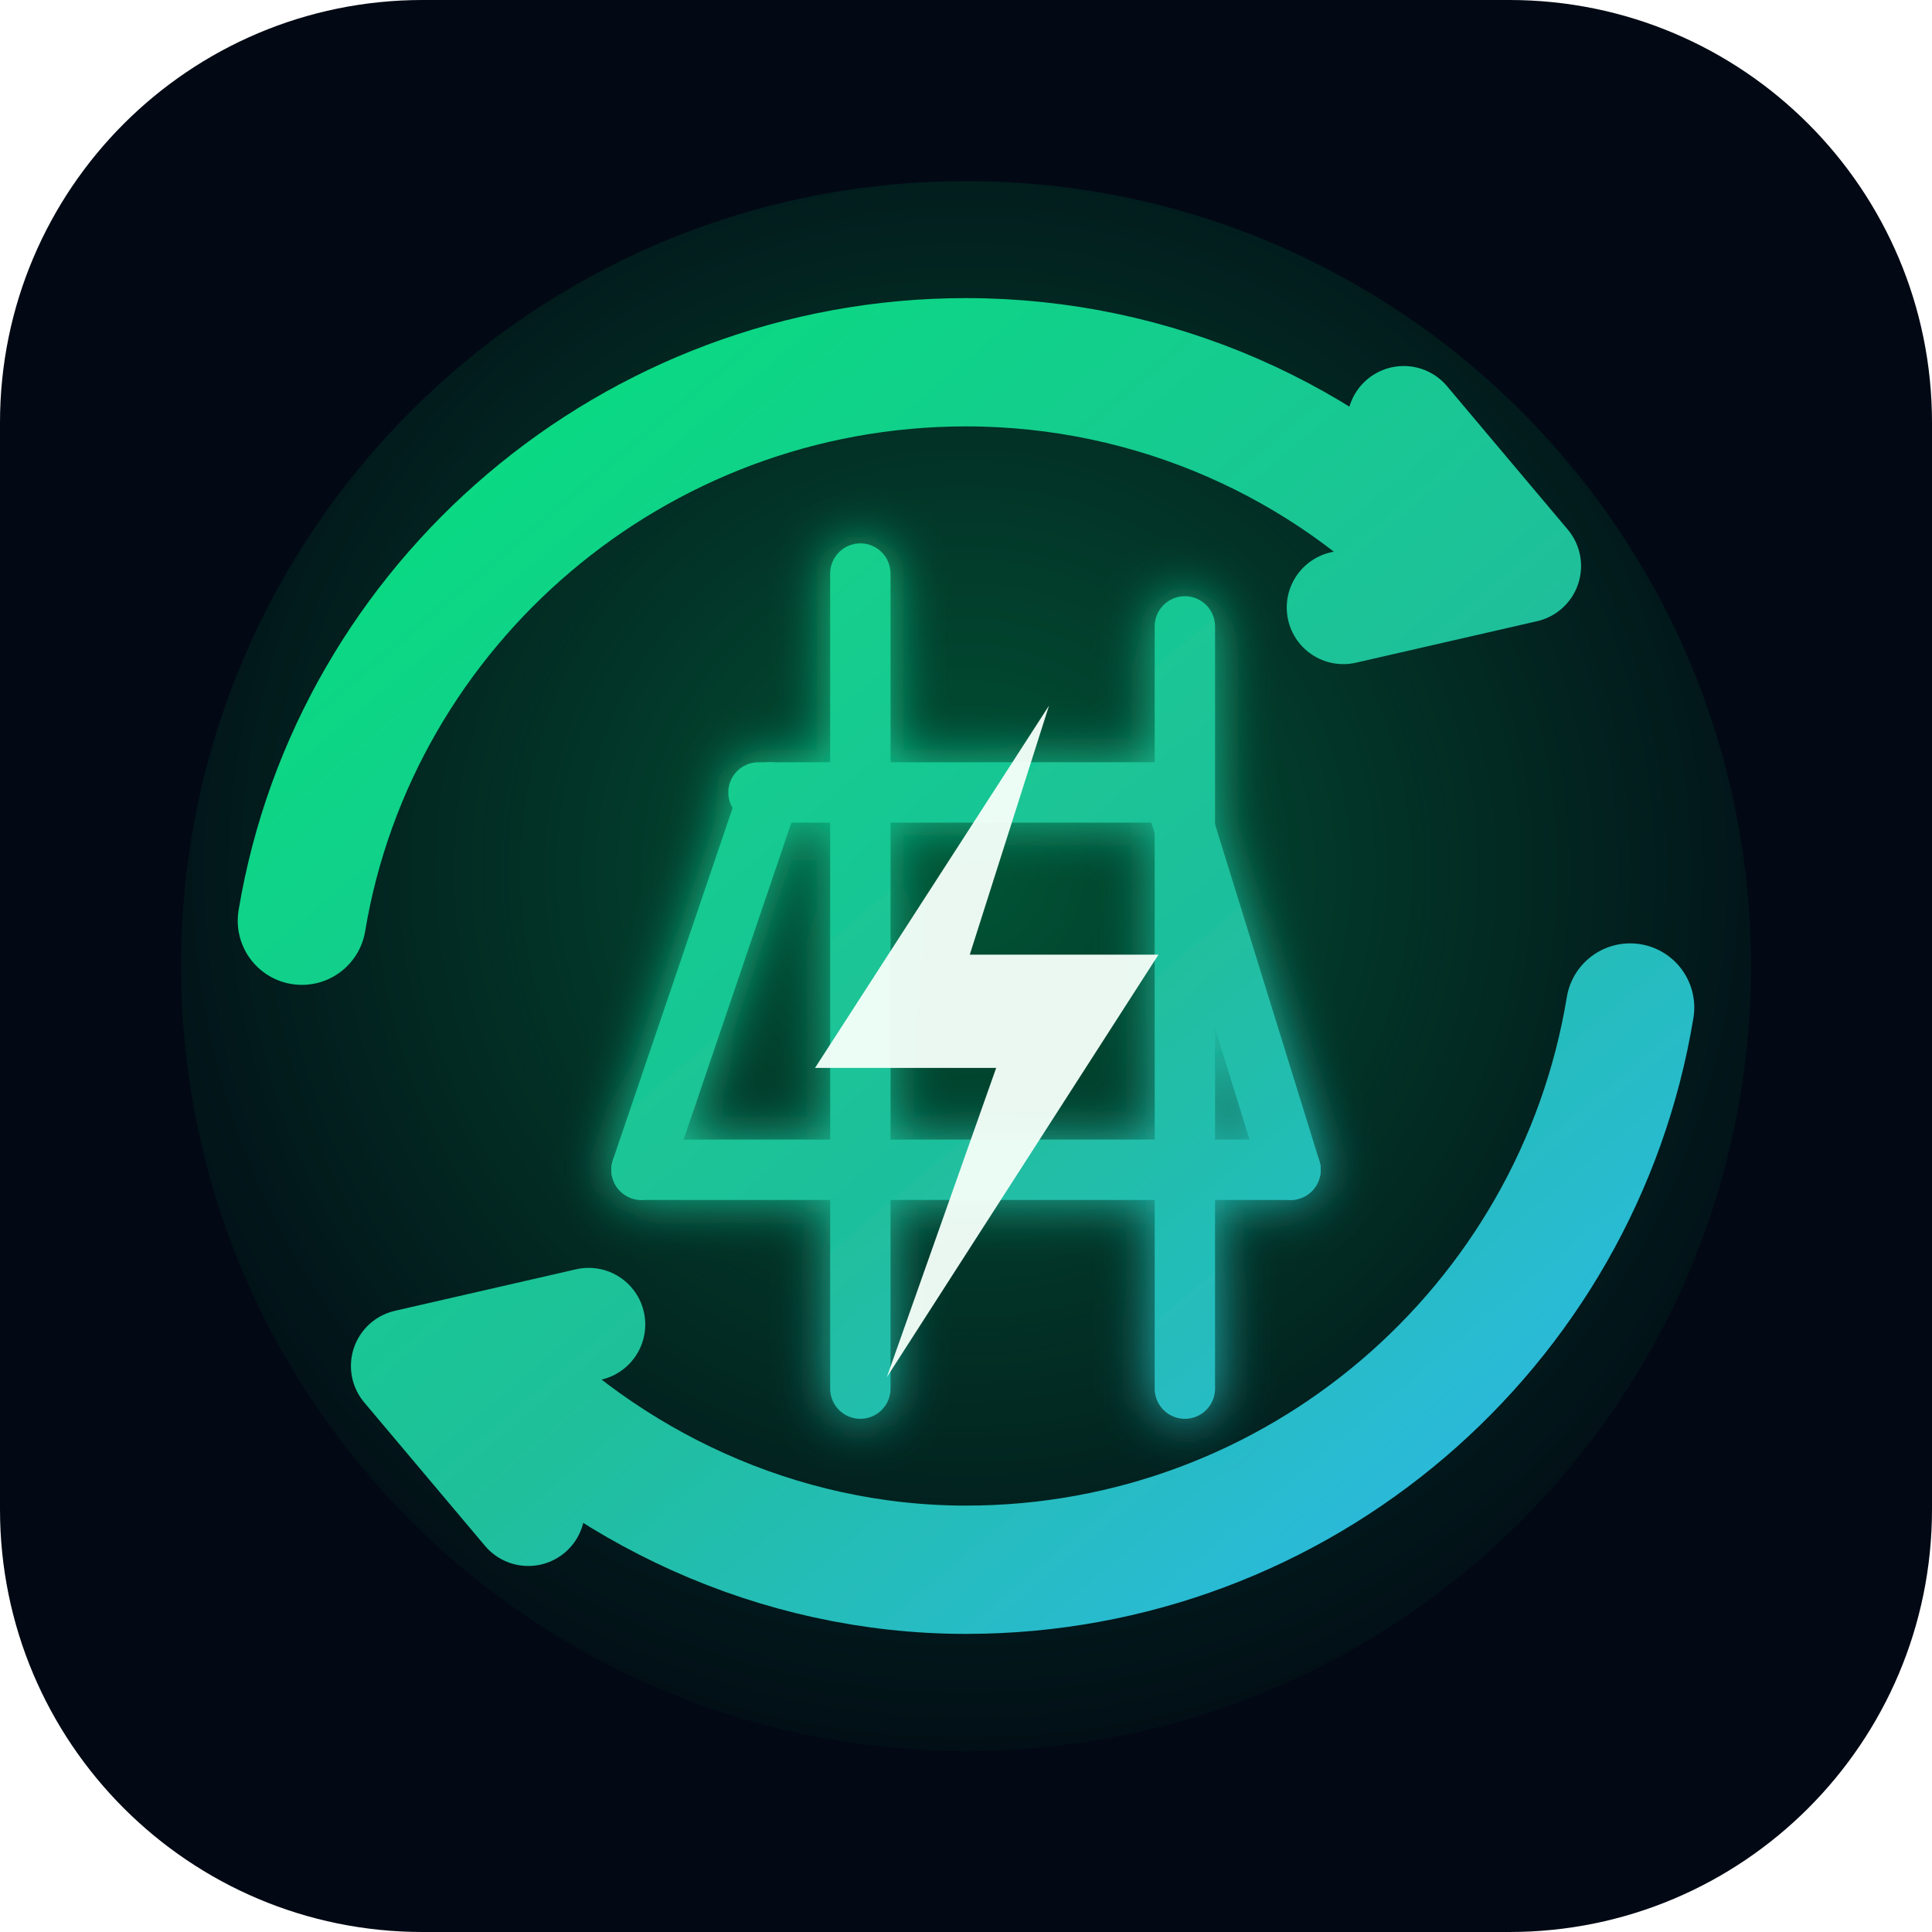
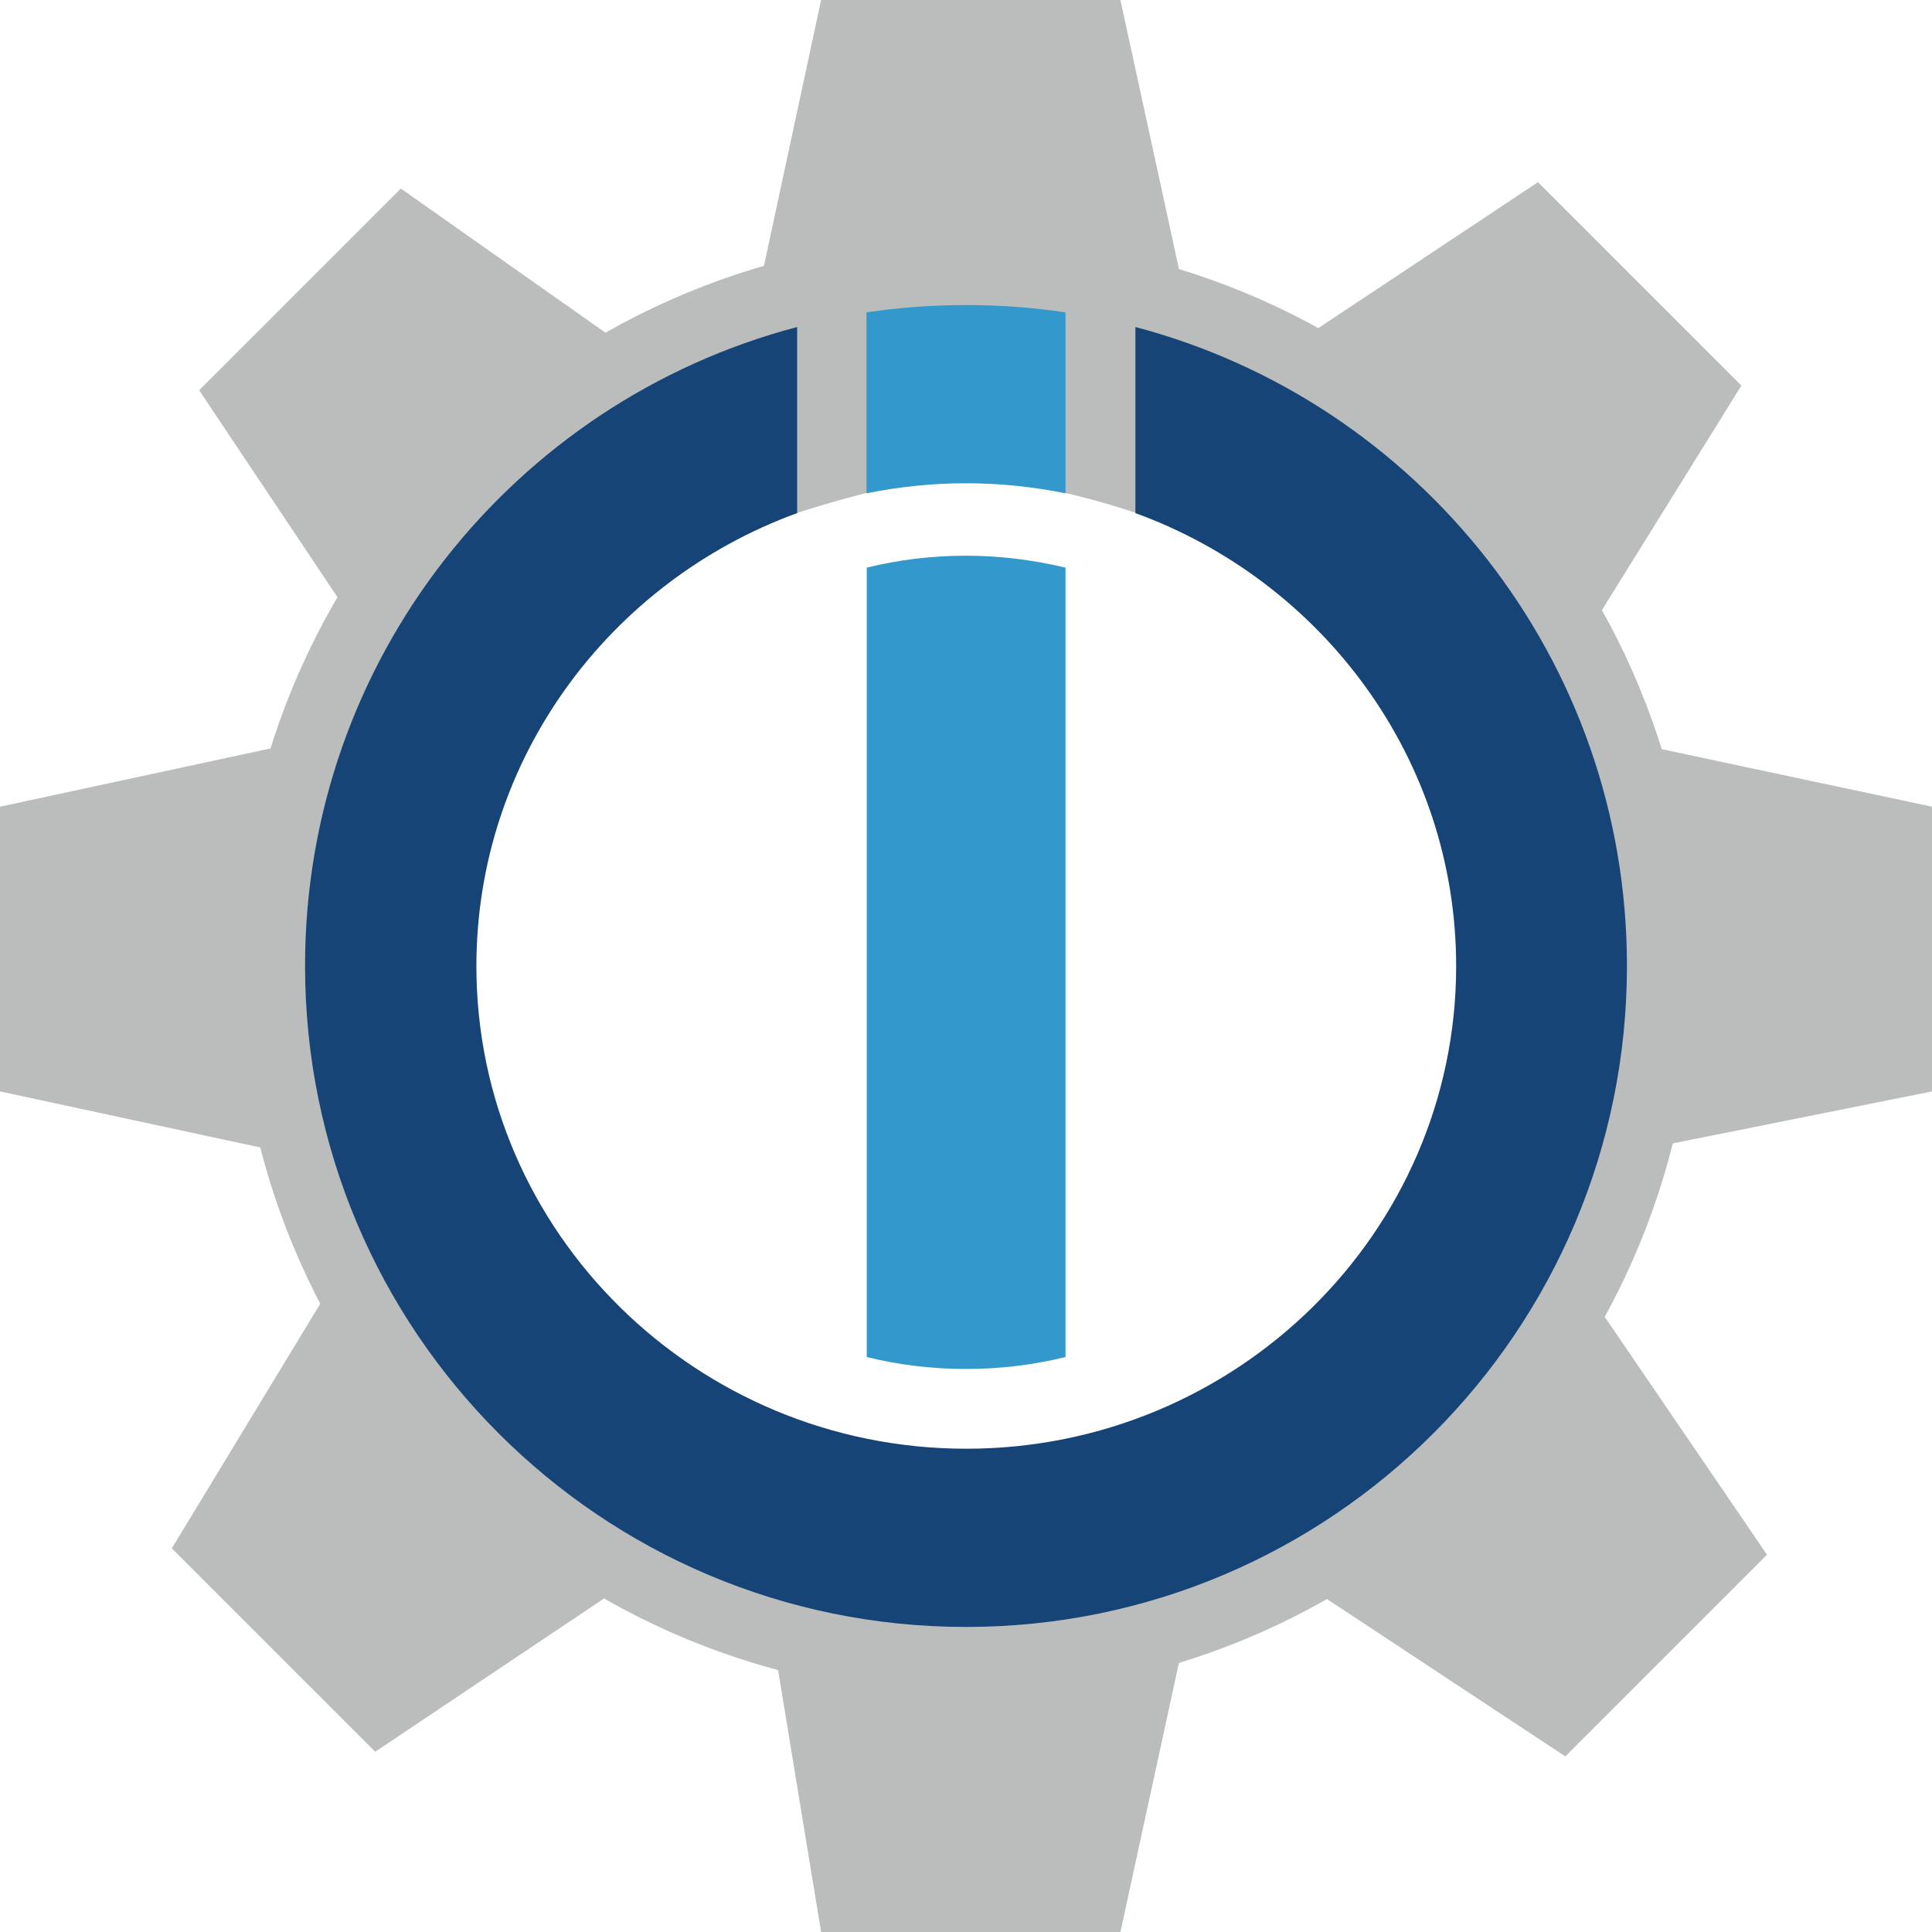
- <svg xmlns="http://www.w3.org/2000/svg" viewBox="0 0 512 512" role="img" aria-label="NexoWatt EOS">
-   <defs>
-     <linearGradient id="g" x1="72" y1="32" x2="438" y2="466" gradientUnits="userSpaceOnUse">
-       <stop stop-color="#00e676" />
-       <stop offset="0.56" stop-color="#1fbf9b" />
-       <stop offset="1" stop-color="#31b7ff" />
-     </linearGradient>
-     <radialGradient id="halo" cx="50%" cy="44%" r="60%">
-       <stop offset="0" stop-color="#00e676" stop-opacity="0.34" />
-       <stop offset="1" stop-color="#00e676" stop-opacity="0" />
-     </radialGradient>
-     <filter id="softGlow" x="-30%" y="-30%" width="160%" height="160%">
-       <feGaussianBlur stdDeviation="7" result="blur" />
-       <feMerge>
-         <feMergeNode in="blur" />
-         <feMergeNode in="SourceGraphic" />
-       </feMerge>
-     </filter>
-   </defs>
-   <rect width="512" height="512" rx="112" fill="#020914" />
-   <circle cx="256" cy="256" r="208" fill="url(#halo)" />
-   <path d="M384 151c-32-34-78-55-128-55-88 0-162 64-176 148" fill="none" stroke="url(#g)" stroke-width="34" stroke-linecap="round" />
-   <path d="M128 360c32 34 78 56 128 56 88 0 162-64 176-149" fill="none" stroke="url(#g)" stroke-width="34" stroke-linecap="round" />
-   <path d="M372 112l32 38-48 11" fill="none" stroke="url(#g)" stroke-width="30" stroke-linecap="round" stroke-linejoin="round" />
-   <path d="M140 400l-32-38 48-11" fill="none" stroke="url(#g)" stroke-width="30" stroke-linecap="round" stroke-linejoin="round" />
-   <g filter="url(#softGlow)" fill="none" stroke="url(#g)" stroke-width="16" stroke-linecap="round" stroke-linejoin="round">
-     <path d="M170 310h172" />
-     <path d="M201 210h110" />
-     <path d="M228 152v216" />
-     <path d="M314 166v202" />
-     <path d="M170 310l34-100" />
-     <path d="M342 310l-31-100" />
-   </g>
-   <path d="M278 187l-62 96h48l-29 82 72-112h-50z" fill="#f4fff9" opacity="0.96" />
+ <svg xmlns="http://www.w3.org/2000/svg" viewBox="0 0 57 57">
+   <path d="M33.056 0H24.225L22.418 8.406H34.885M36 43.455H22L24.225 57H33.056" fill="#BBBCBC" />
+   <path d="M51.376 11.376L45.375 5.375L34.662 12.492L44.065 23.148M22.698 43.894L12.403 33.597L5.069 45.68L11.071 51.681" fill="#BBBCBC" />
+   <path d="M57 32.2V23.8L43.845 21L43.04 35M12.998 35V21L0 23.8V32.2" fill="#BBBCBC" />
+   <path d="M46.181 51.819L52.132 45.868L44.107 34.107L39.465 40.77L33.935 43.734M13.543 22.985L22.494 13.078L11.827 5.563L5.876 11.514" fill="#BBBCBC" />
+   <path d="M28.5 7C22.798 7 17.329 9.265 13.297 13.297C9.265 17.329 7 22.798 7 28.5C7 34.202 9.265 39.671 13.297 43.703C17.329 47.735 22.798 50 28.5 50C34.202 50 39.671 47.735 43.703 43.703C47.735 39.671 50 34.202 50 28.5C50 22.798 47.735 17.329 43.703 13.297C39.671 9.265 34.202 7 28.5 7V14.147C31.161 14.147 36.217 15.717 38 17.5C39.882 19.382 46.196 24.435 46.196 27.096C46.196 29.757 42.813 38.306 40.931 40.188C39.05 42.07 32.468 45.086 29.808 45.086C27.146 45.086 17.819 42.939 15.937 41.058C14.055 39.176 13 30.161 13 27.5C13 24.839 16.118 19.382 18 17.5C19.909 16.246 26.082 13.966 28.5 14.147" fill="#BBBCBC" />
+   <path d="M33.498 9.648V15.138C39.014 17.147 42.961 22.381 42.961 28.504C42.961 36.355 36.475 42.742 28.508 42.742C20.541 42.742 14.055 36.355 14.055 28.504C14.055 22.381 18.002 17.147 23.518 15.138V9.648C15.155 11.849 9 19.452 9 28.496C9 39.268 17.727 48 28.5 48C39.273 48 48 39.268 48 28.496C48 19.452 41.845 11.849 33.498 9.648Z" fill="#164477" />
+   <path d="M28.5 14.258C29.503 14.258 30.482 14.362 31.436 14.554V9.216C30.482 9.072 29.503 9 28.5 9C27.497 9 26.527 9.072 25.564 9.216V14.554C26.519 14.362 27.497 14.258 28.5 14.258Z" fill="#3399CC" />
+   <path d="M28.5 16.395C27.489 16.395 26.51 16.515 25.572 16.747V40.037C26.51 40.269 27.497 40.389 28.5 40.389C29.511 40.389 30.489 40.269 31.436 40.037V16.747C30.497 16.523 29.511 16.395 28.5 16.395Z" fill="#3399CC" />
</svg>
